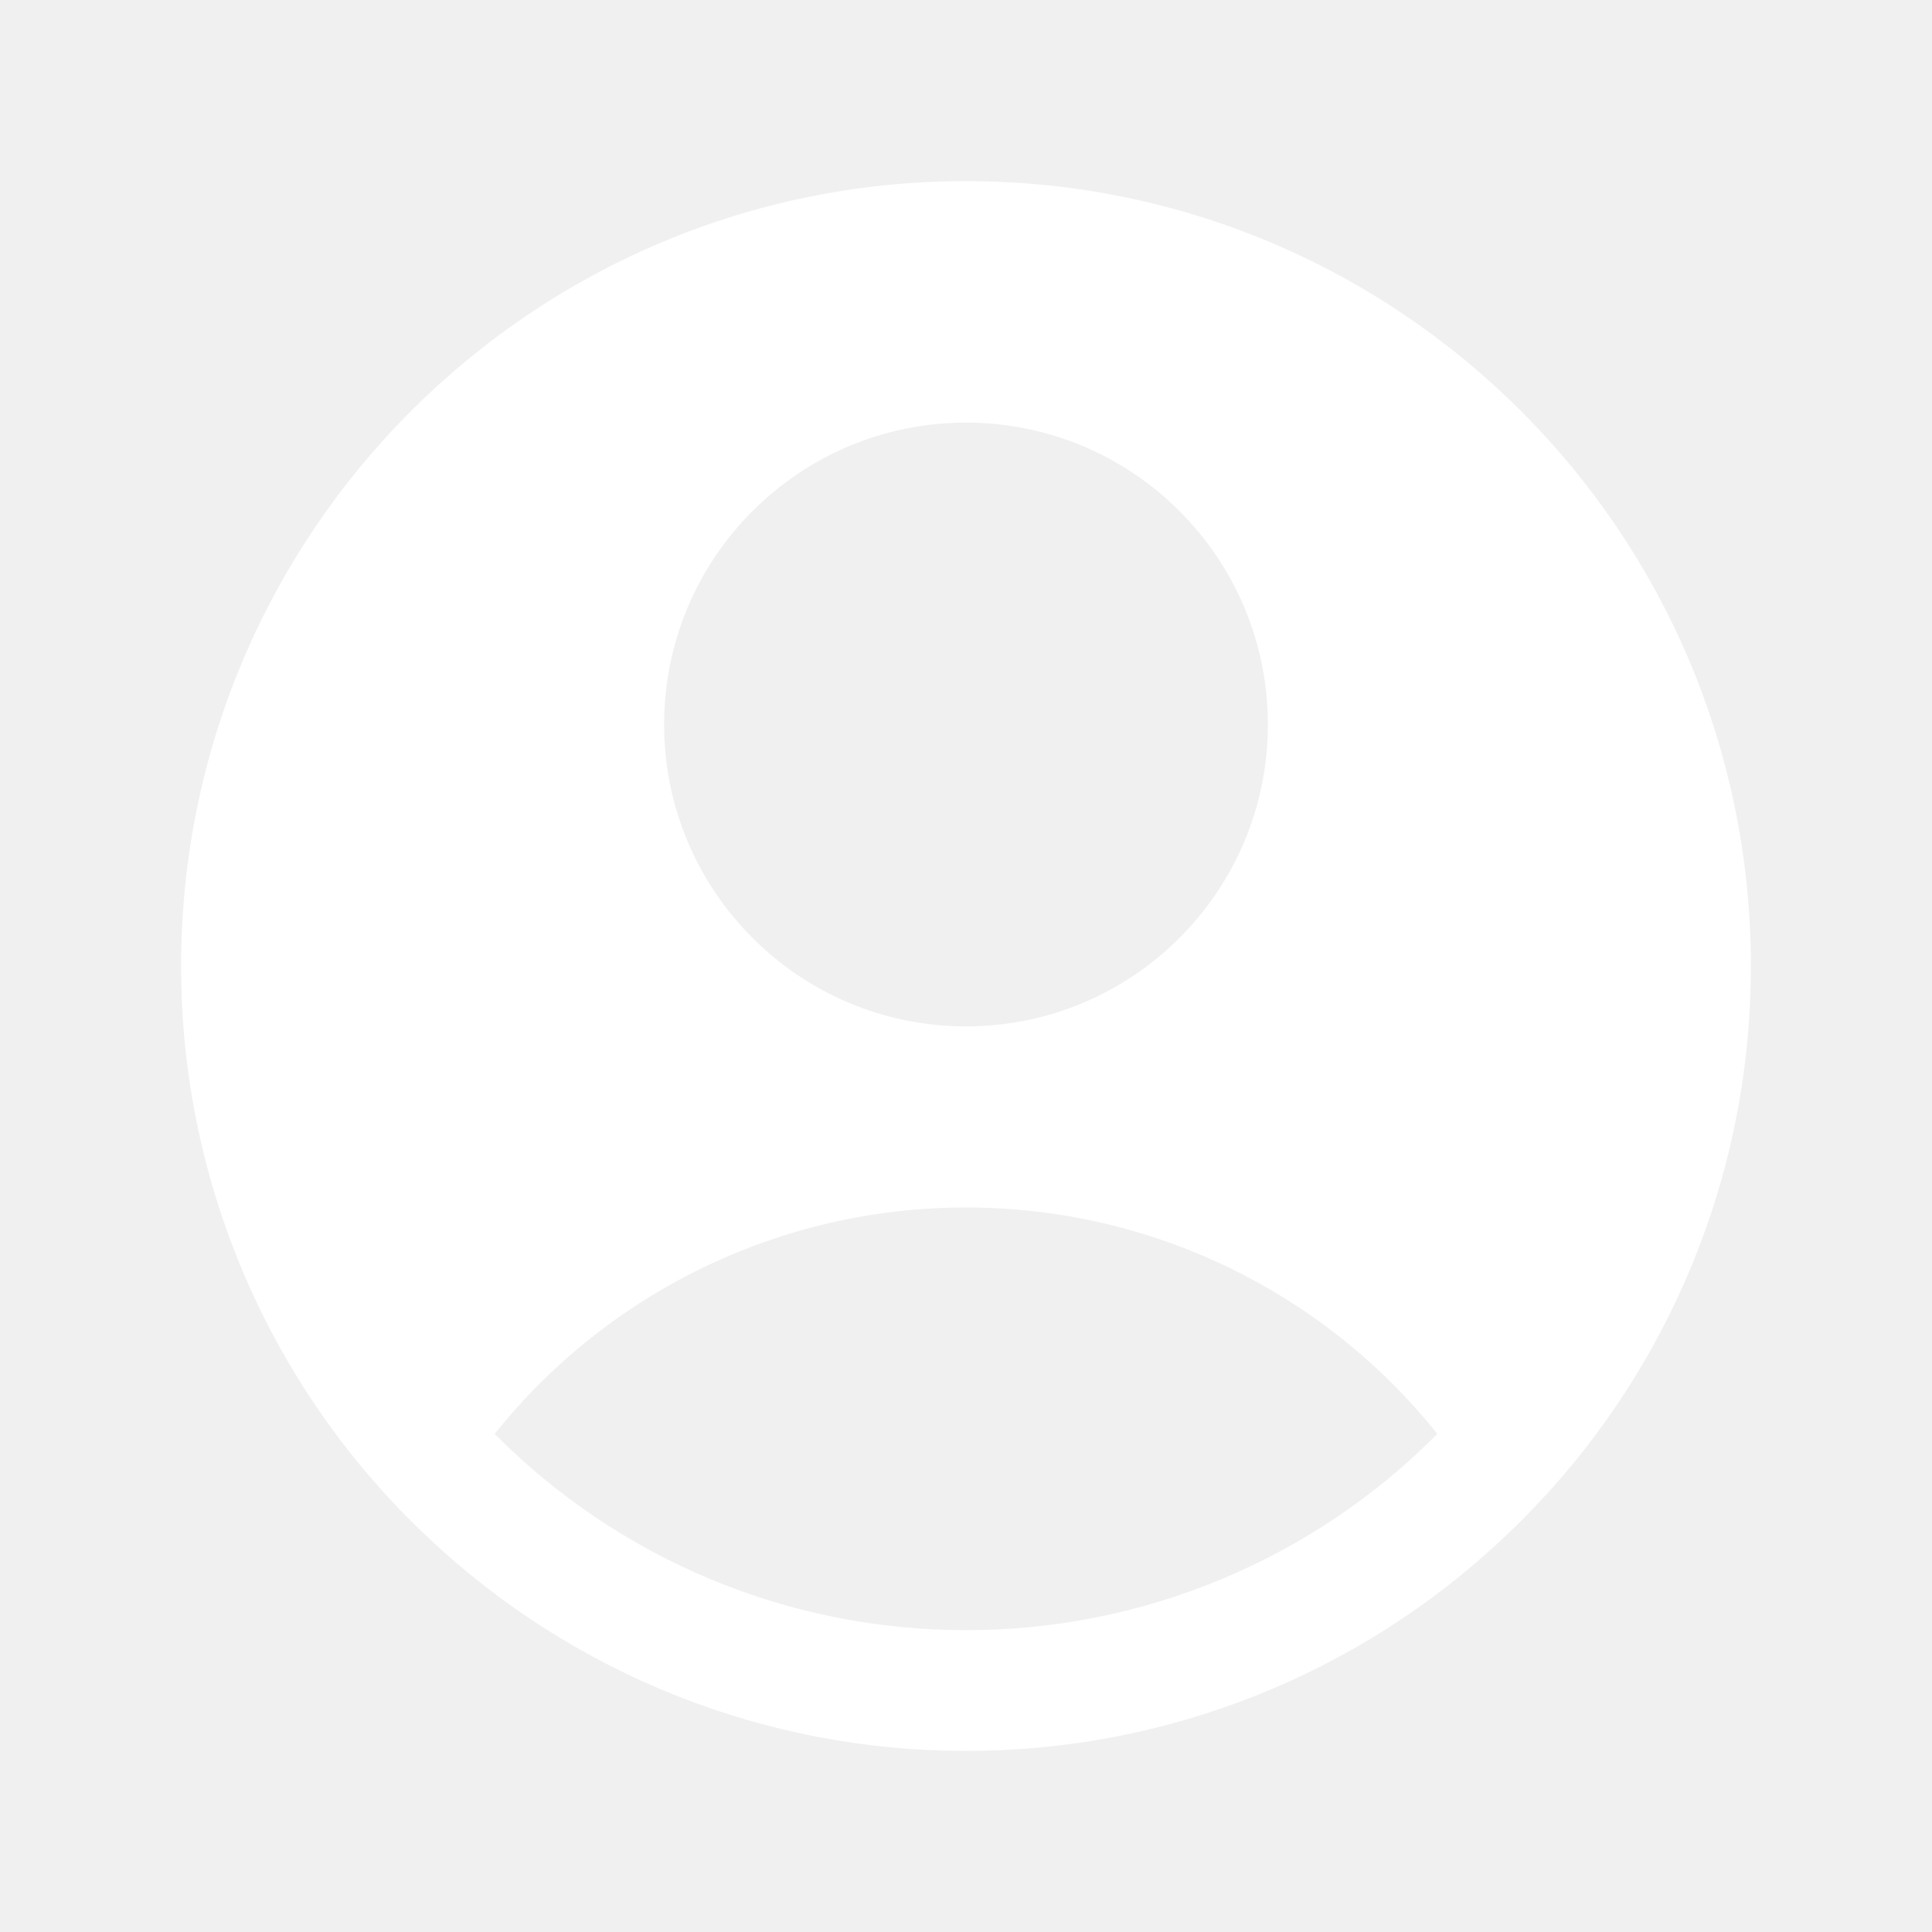
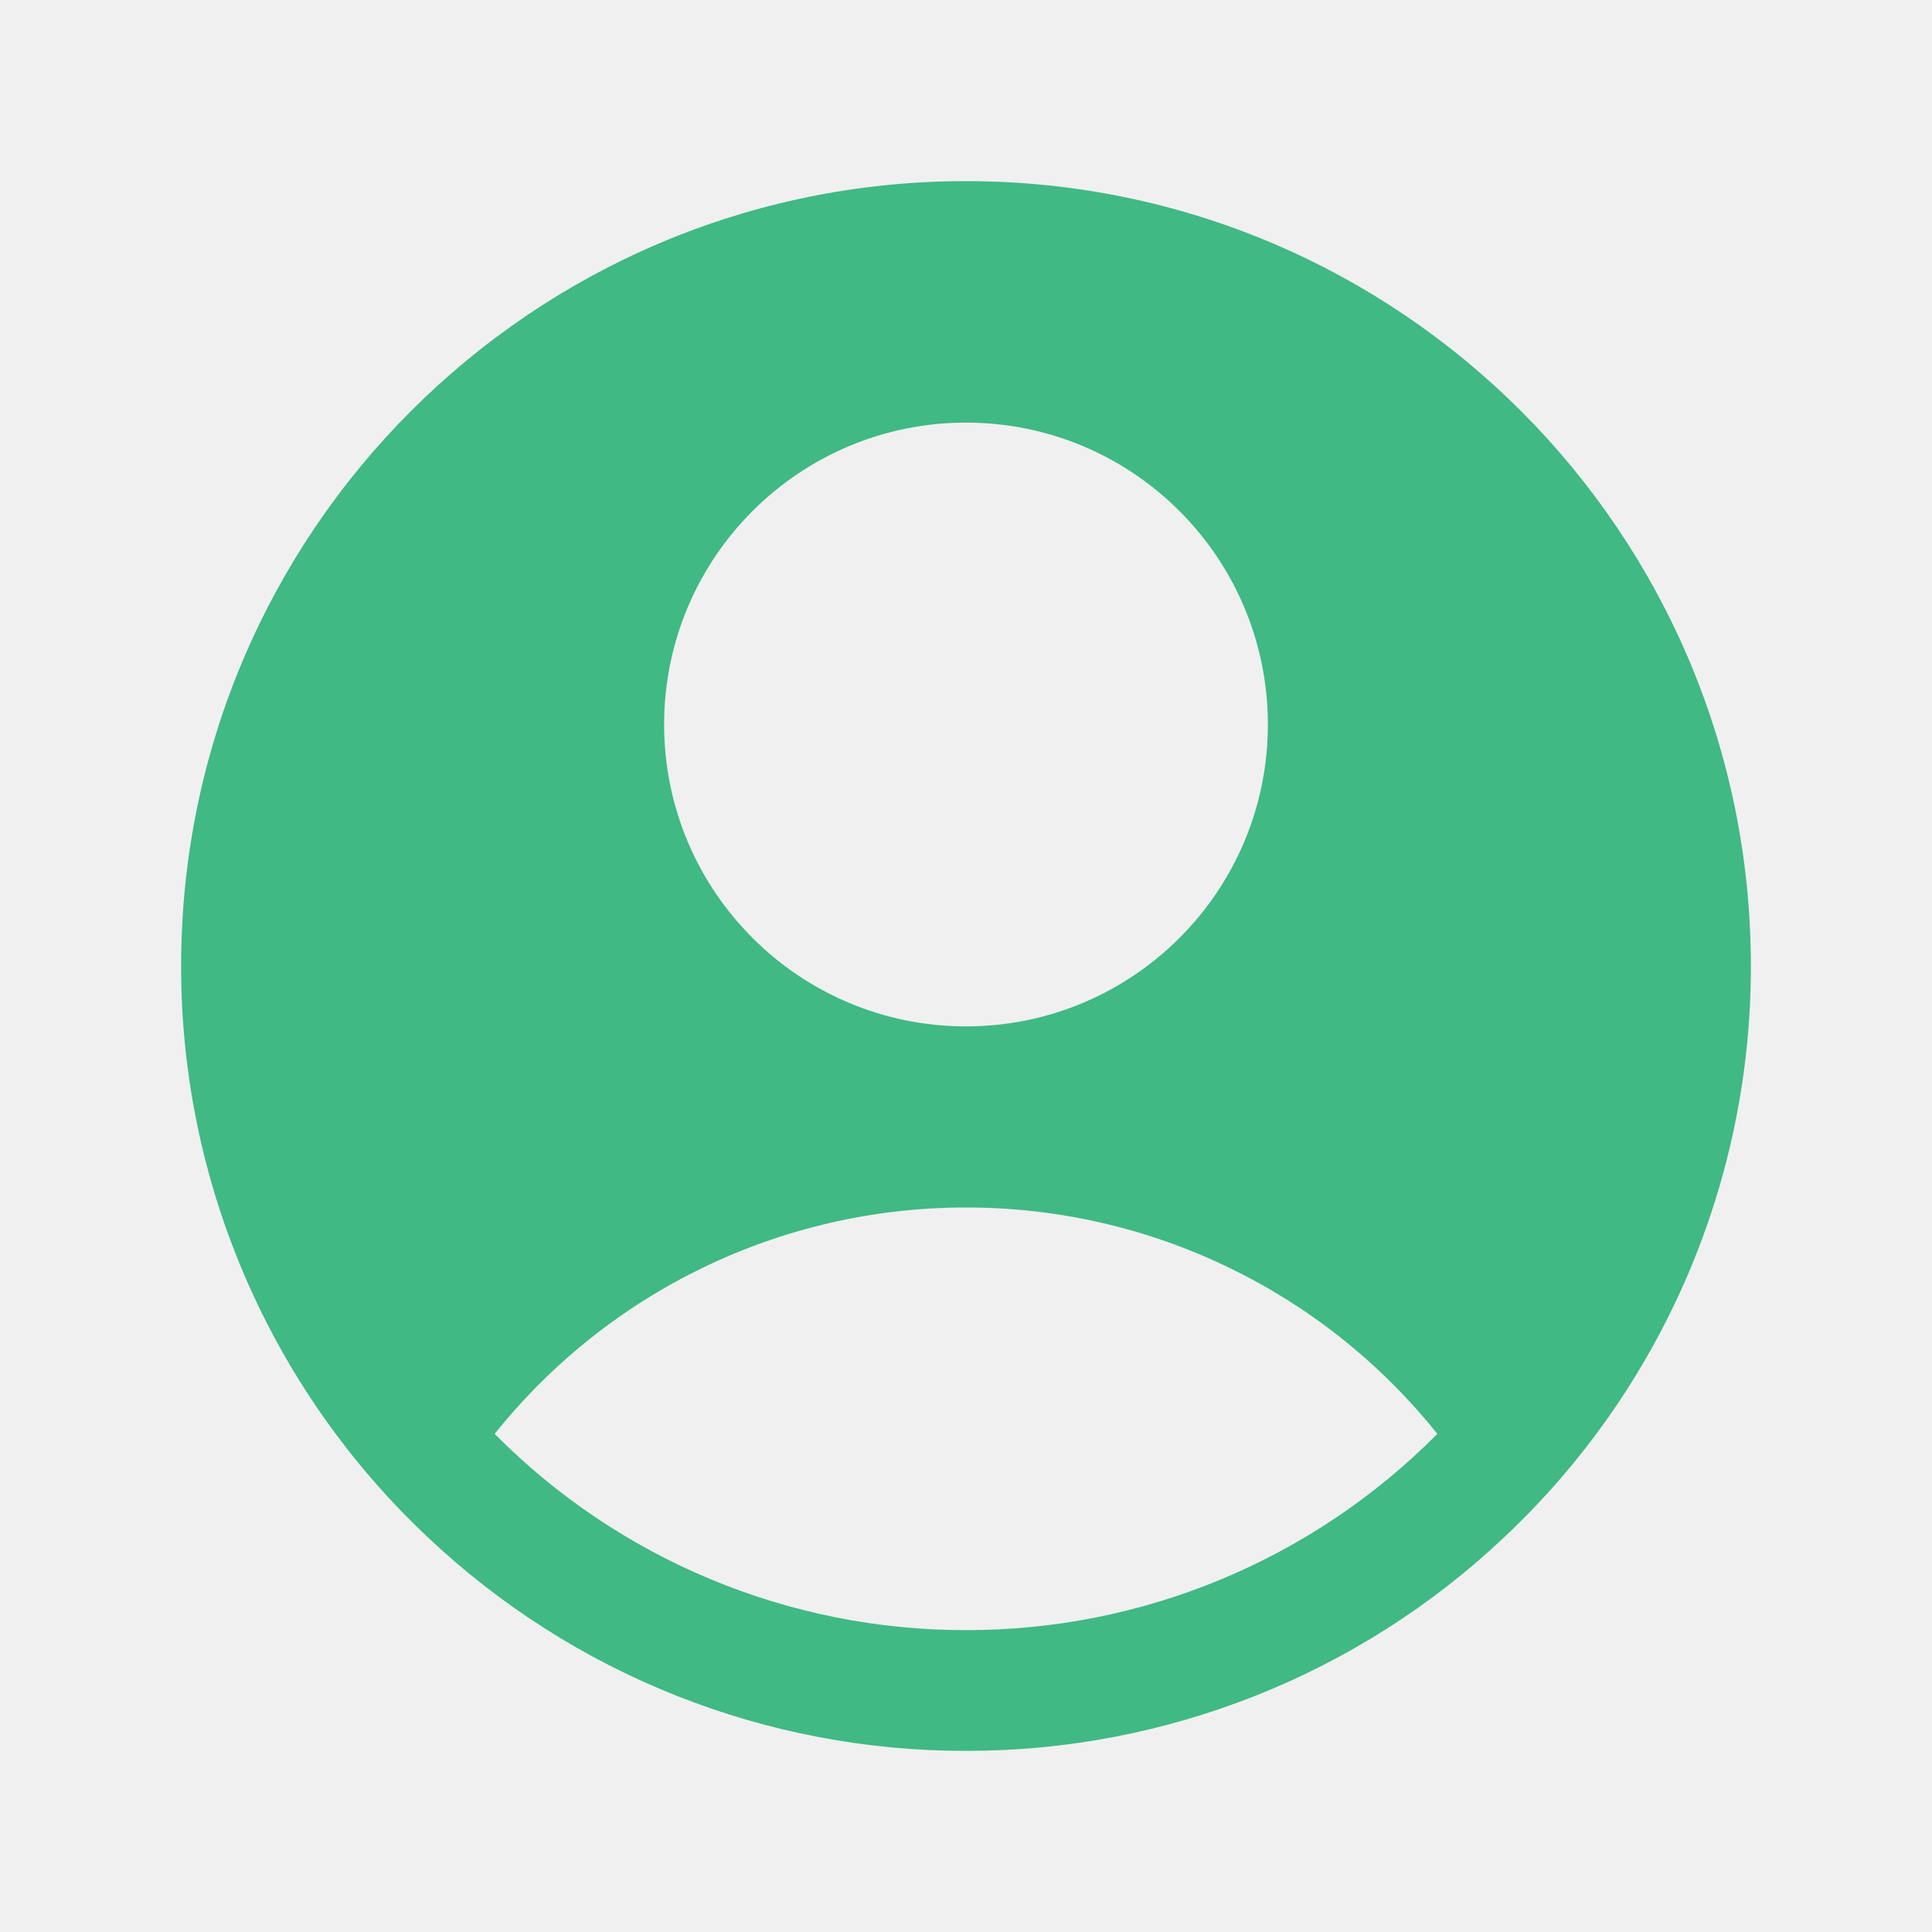
- <svg xmlns="http://www.w3.org/2000/svg" viewBox="0 0 24 24" fill="white" class="w-6 h-6">
+ <svg xmlns="http://www.w3.org/2000/svg" viewBox="0 0 24 24" fill="#40B984" class="w-6 h-6">
  <path fill-rule="evenodd" d="M18.685 19.097A9.723 9.723 0 0021.75 12c0-5.385-4.365-9.75-9.75-9.75S2.25 6.615 2.25 12a9.723 9.723 0 003.065 7.097A9.716 9.716 0 0012 21.75a9.716 9.716 0 006.685-2.653zm-12.54-1.285A7.486 7.486 0 0112 15a7.486 7.486 0 015.855 2.812A8.224 8.224 0 0112 20.25a8.224 8.224 0 01-5.855-2.438zM15.75 9a3.75 3.75 0 11-7.5 0 3.75 3.75 0 017.5 0z" clip-rule="evenodd" />
</svg>
